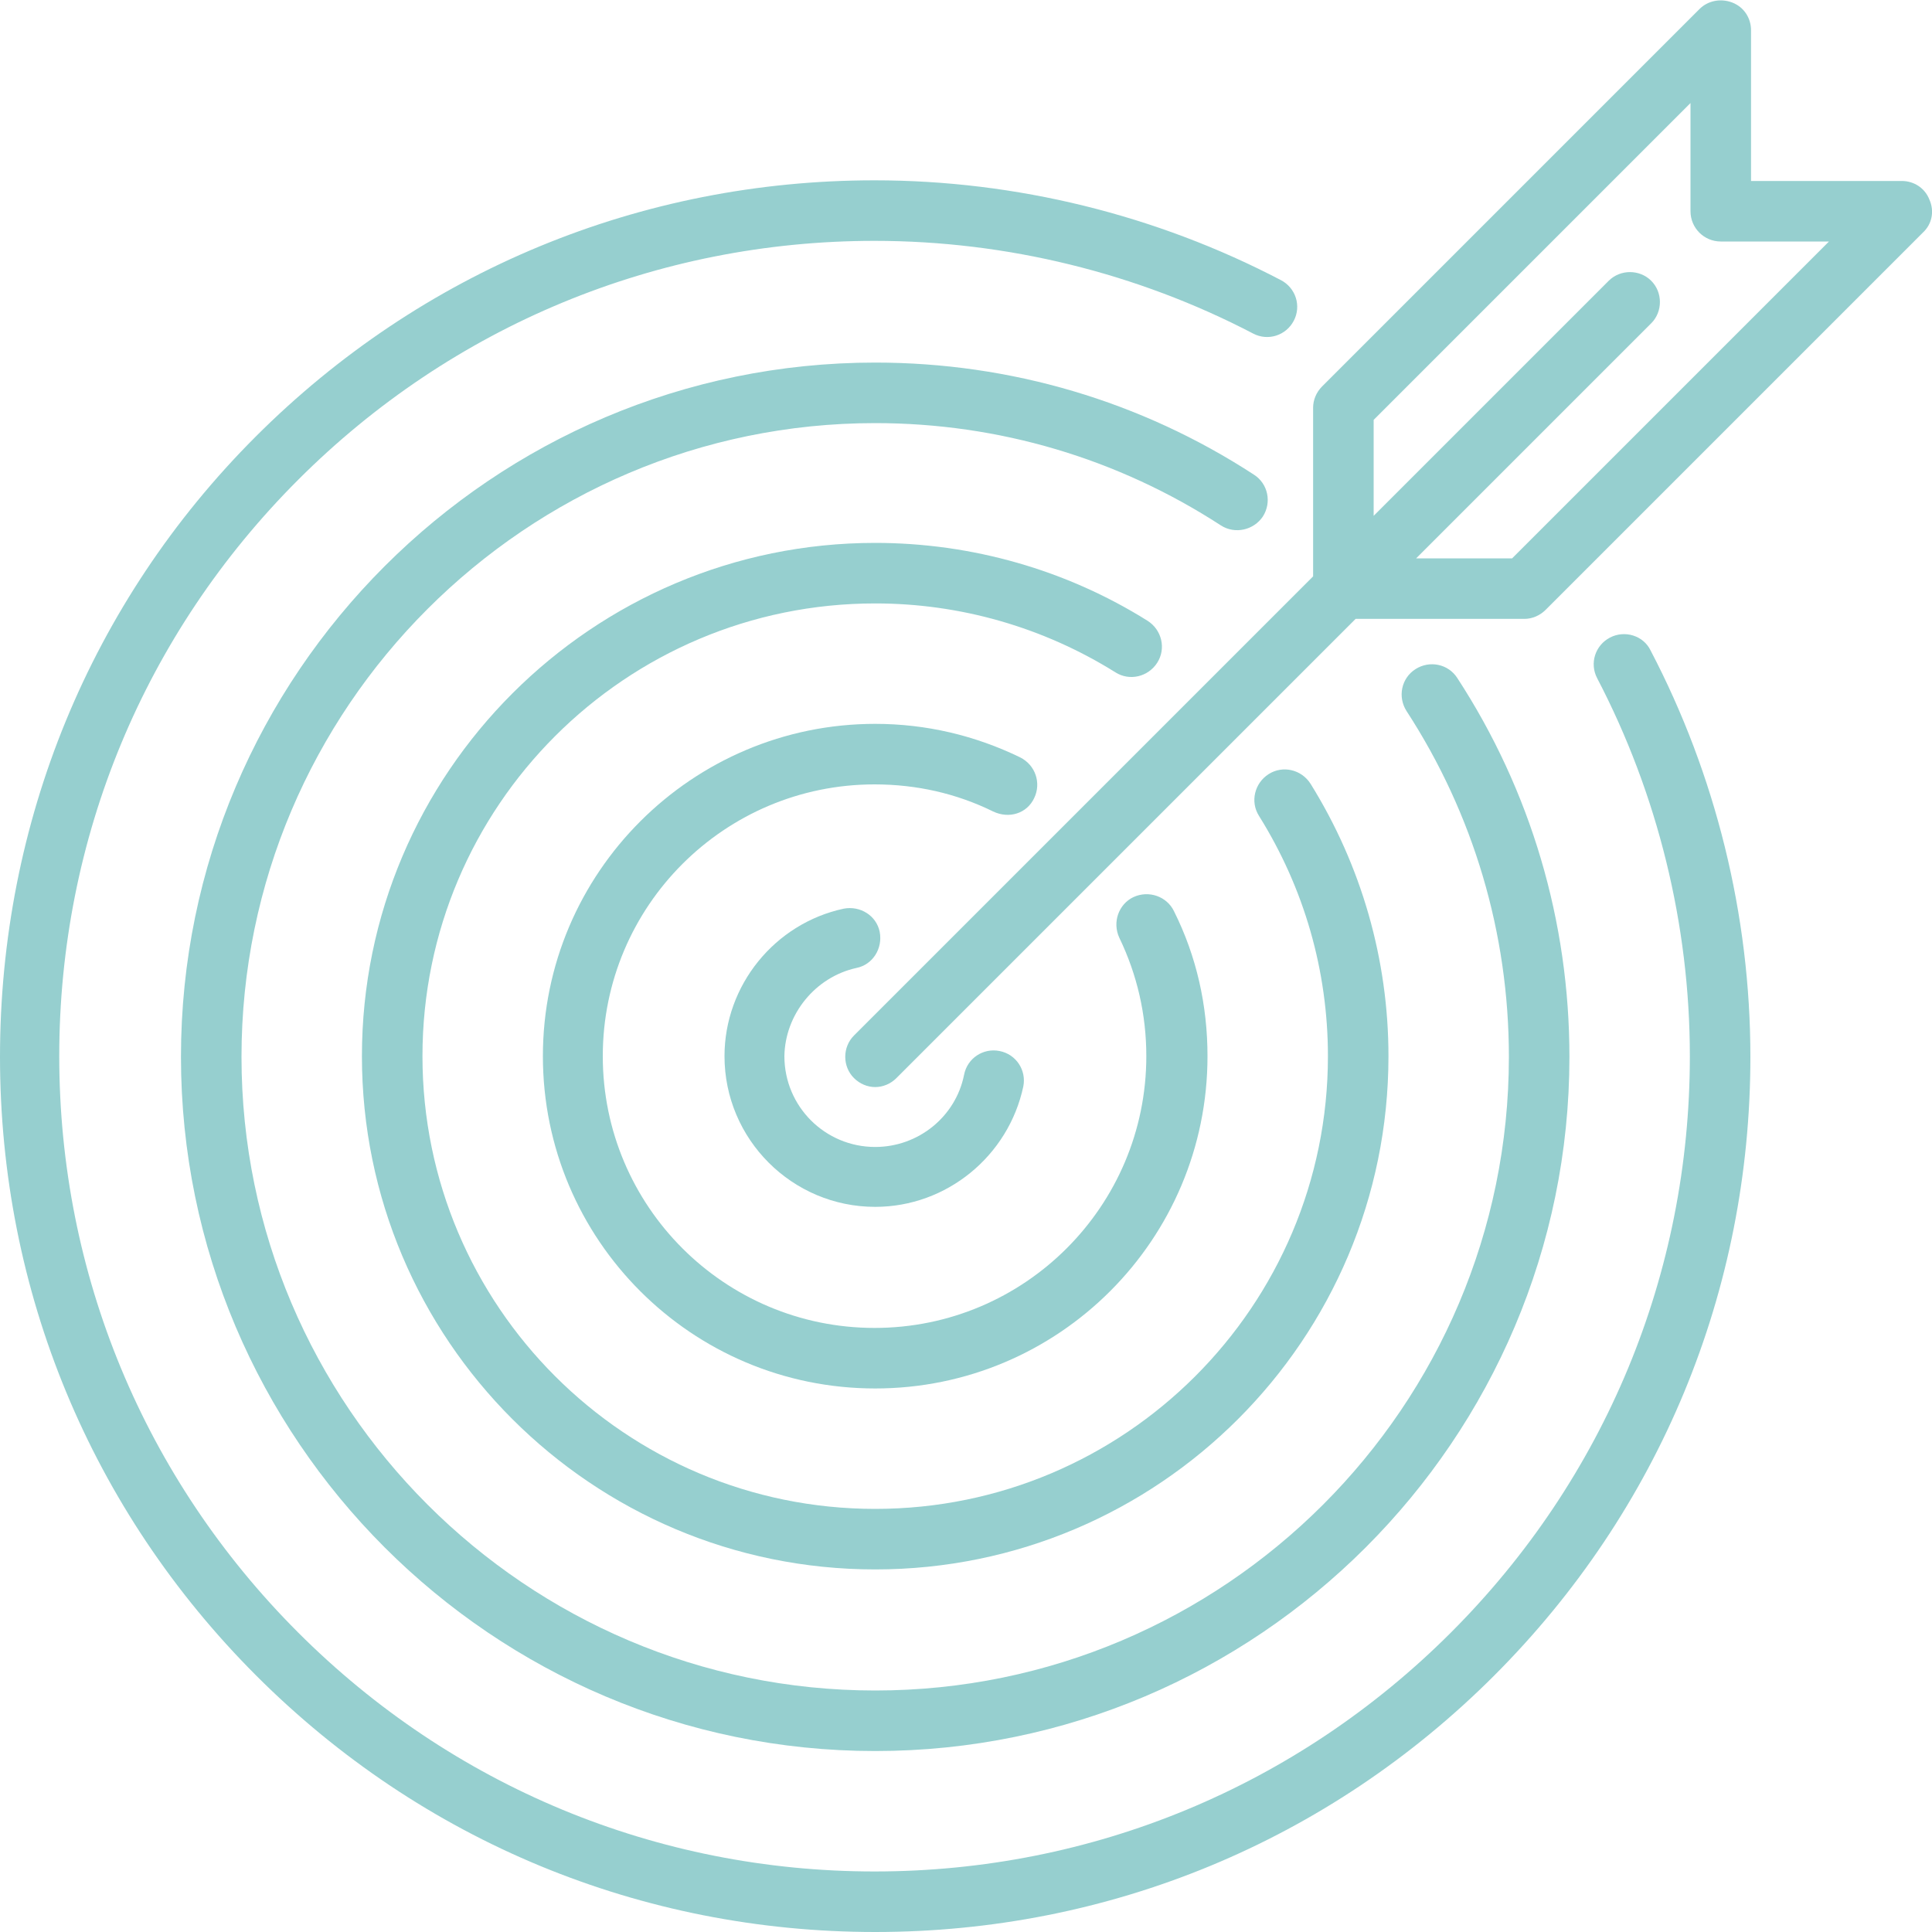
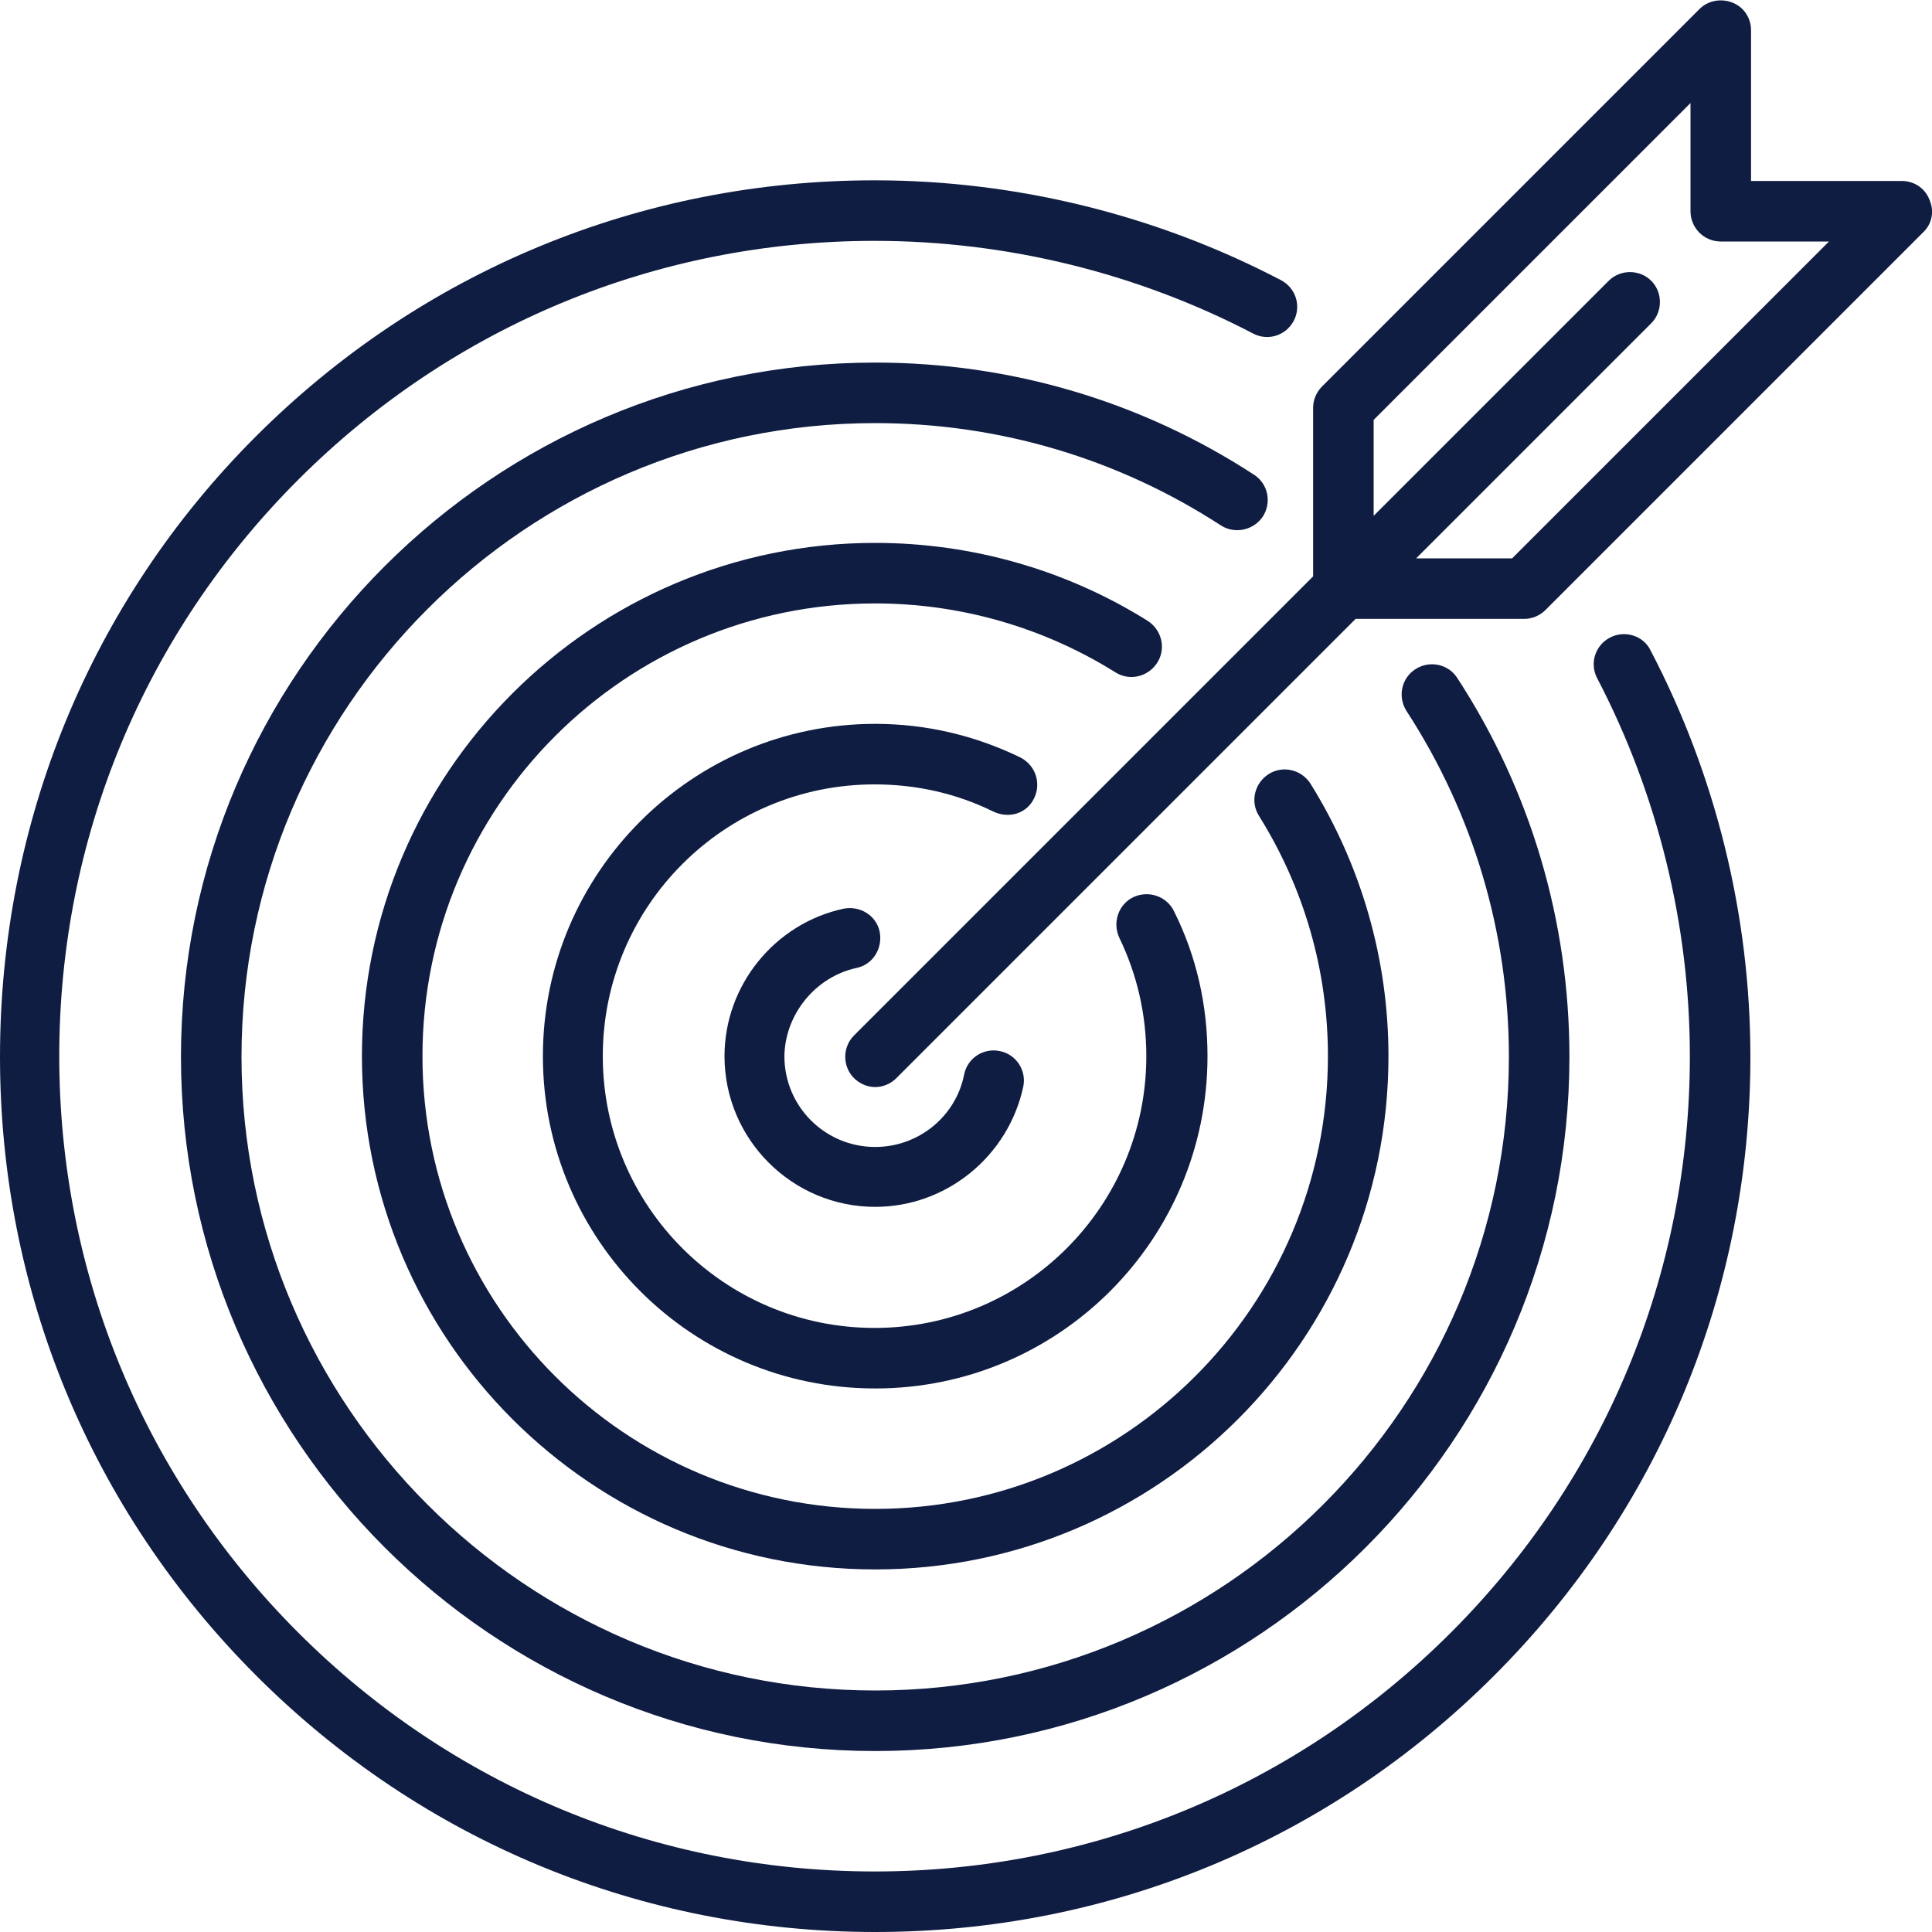
<svg xmlns="http://www.w3.org/2000/svg" version="1.1" id="Capa_1" x="0px" y="0px" viewBox="0 0 300 300" style="enable-background:new 0 0 300 300;" xml:space="preserve">
  <style type="text/css">
- 	.st0{fill:#96CFCF;}
+ 	.st0{fill:#101D42;}
</style>
  <g>
    <path class="st0" d="M250,99c-2.3,1.2-3.2,4-2,6.3c9.4,18,14.4,38.3,14.4,58.7c0,33.8-13.2,65.6-37.1,89.5s-55.7,37.1-89.5,37.1   s-65.6-13.2-89.5-37.1S9.2,197.8,9.2,164s13.2-65.6,37.1-89.5s55.7-37.1,89.5-37.1c20.5,0,40.8,5,58.8,14.4c2.3,1.2,5.1,0.3,6.3-2   s0.3-5.1-2-6.3C179.6,33.4,157.8,28,135.8,28c-36.3,0-70.4,14.1-96.1,39.8S0,127.8,0,164.1s14.1,70.4,39.8,96.1S99.6,300,135.9,300   s70.4-14.1,96.1-39.8s39.8-59.8,39.8-96.1c0-22-5.4-43.8-15.5-63.1C255.2,98.7,252.3,97.8,250,99z" />
    <path class="st0" d="M196.1,80.2c1.4-2.2,0.8-5.1-1.4-6.5c-17.5-11.4-37.8-17.4-58.8-17.4c-59.4,0-107.8,48.4-107.8,107.8   s48.4,107.8,107.8,107.8s107.8-48.4,107.8-107.8c0-21-6-41.3-17.4-58.8c-1.4-2.2-4.3-2.8-6.5-1.4s-2.8,4.3-1.4,6.5   c10.4,16,15.9,34.5,15.9,53.7c0,54.3-44.2,98.4-98.4,98.4s-98.4-44.2-98.4-98.4s44.2-98.4,98.4-98.4c19.2,0,37.7,5.5,53.7,15.9   C191.8,83,194.7,82.3,196.1,80.2z" />
    <path class="st0" d="M179.7,102.9c1.4-2.2,0.7-5.1-1.5-6.5c-12.6-7.9-27.3-12.1-42.3-12.1C92,84.3,56.2,120,56.2,164   s35.7,79.7,79.7,79.7s79.7-35.7,79.7-79.7c0-15-4.2-29.6-12.1-42.3c-1.4-2.2-4.3-2.9-6.5-1.5s-2.9,4.3-1.5,6.5   c7,11.2,10.7,24,10.7,37.3c0,38.8-31.5,70.3-70.3,70.3S65.6,202.8,65.6,164s31.5-70.3,70.3-70.3c13.2,0,26.1,3.7,37.3,10.7   C175.4,105.8,178.3,105.1,179.7,102.9z" />
    <path class="st0" d="M160.6,123.9c1.1-2.3,0.2-5.1-2.2-6.3c-7-3.4-14.6-5.2-22.5-5.2c-28.4,0-51.6,23.1-51.6,51.6   s23.1,51.6,51.6,51.6s51.6-23.1,51.6-51.6c0-7.9-1.7-15.5-5.2-22.5c-1.1-2.3-3.9-3.3-6.3-2.2c-2.3,1.1-3.3,3.9-2.2,6.3   c2.8,5.8,4.2,12,4.2,18.4c0,23.3-18.9,42.2-42.2,42.2S93.6,187.3,93.6,164s18.9-42.2,42.2-42.2c6.5,0,12.7,1.4,18.4,4.2   C156.7,127.2,159.5,126.3,160.6,123.9z" />
    <path class="st0" d="M133,150.3c2.5-0.5,4.1-3,3.6-5.6c-0.5-2.5-3-4.1-5.6-3.6c-10.7,2.3-18.5,11.9-18.5,22.9   c0,12.9,10.5,23.4,23.4,23.4c11.1,0,20.7-7.9,23-18.7c0.5-2.5-1.1-5-3.7-5.5c-2.5-0.5-5,1.1-5.5,3.7c-1.3,6.5-7.1,11.2-13.8,11.2   c-7.8,0-14.1-6.3-14.1-14.1C121.9,157.5,126.6,151.7,133,150.3z" />
    <path class="st0" d="M299.6,31c-0.7-1.8-2.4-2.9-4.3-2.9h-23.4V4.7c0-1.9-1.1-3.6-2.9-4.3s-3.8-0.3-5.1,1L205.3,60   c-0.9,0.9-1.4,2.1-1.4,3.3v26.2l-71.3,71.3c-1.8,1.8-1.8,4.8,0,6.6c0.9,0.9,2.1,1.4,3.3,1.4s2.4-0.5,3.3-1.4l71.3-71.3h26.2   c1.2,0,2.4-0.5,3.3-1.4l58.6-58.6C300,34.8,300.4,32.8,299.6,31z M234.8,86.7h-14.9l36.5-36.5c1.8-1.8,1.8-4.8,0-6.6   c-1.8-1.8-4.8-1.8-6.6,0l-36.5,36.5V65.2L262.5,16v16.8c0,2.6,2.1,4.7,4.7,4.7H284L234.8,86.7z" />
  </g>
</svg>
